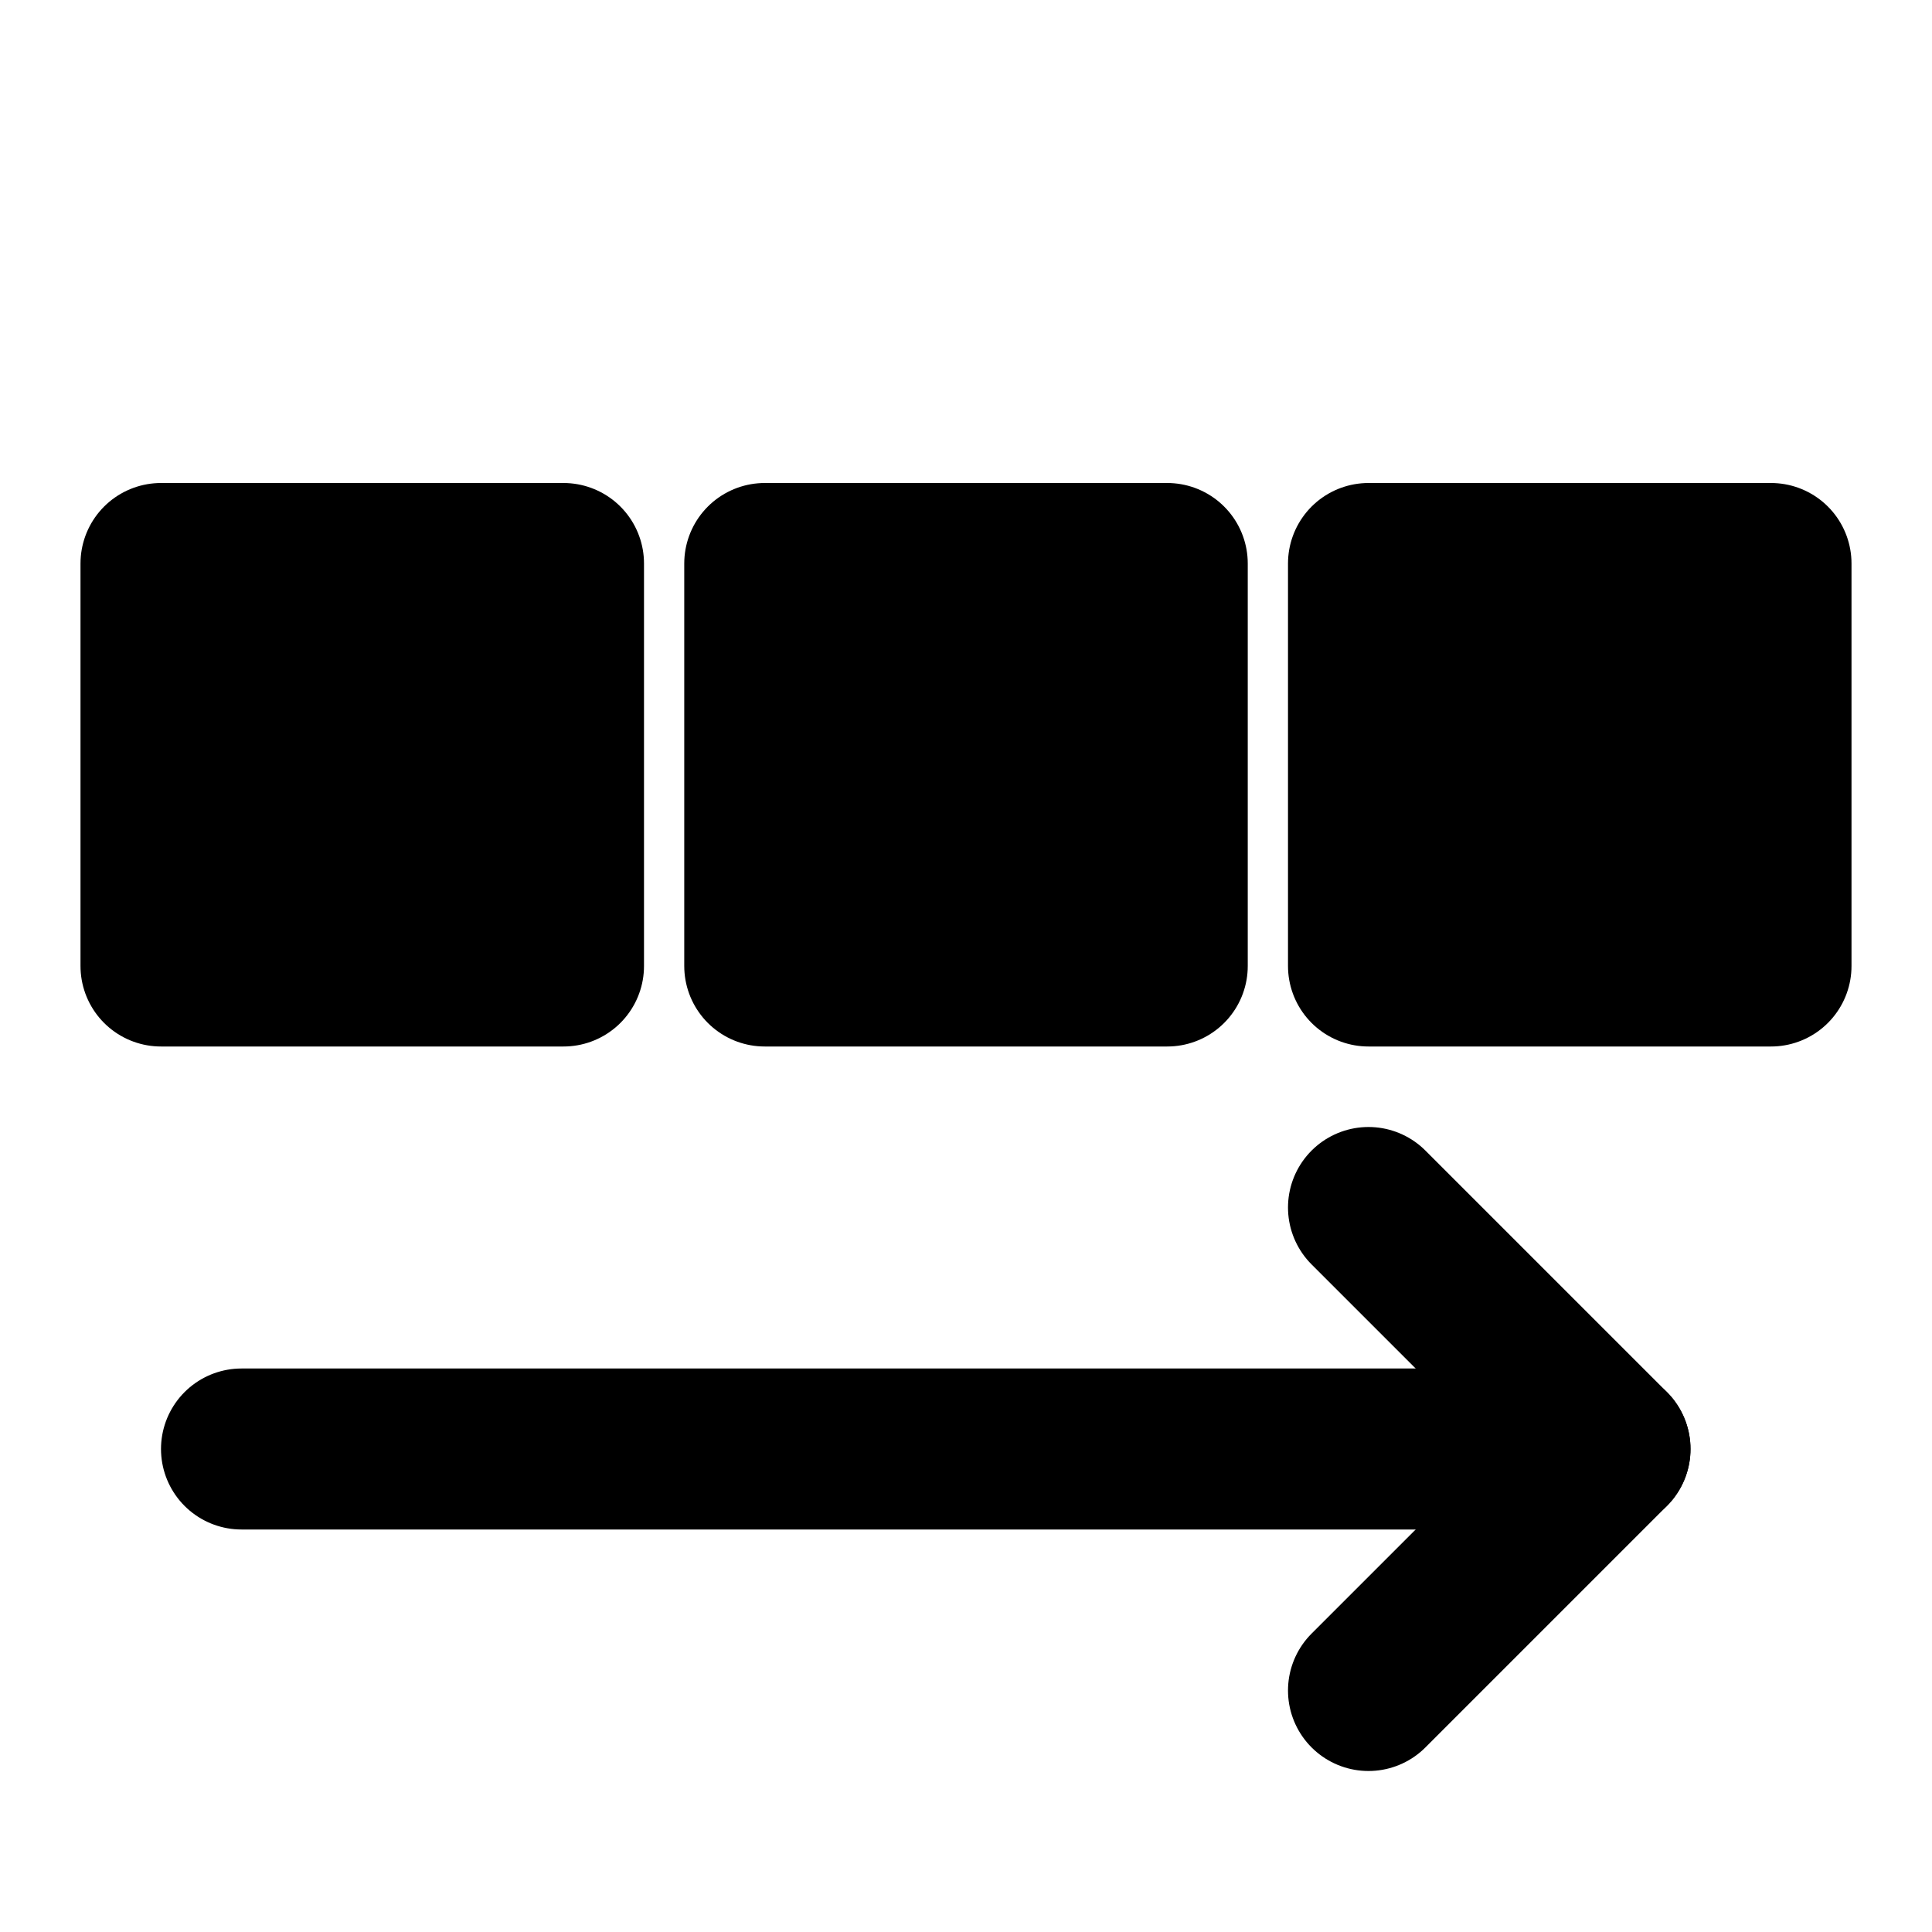
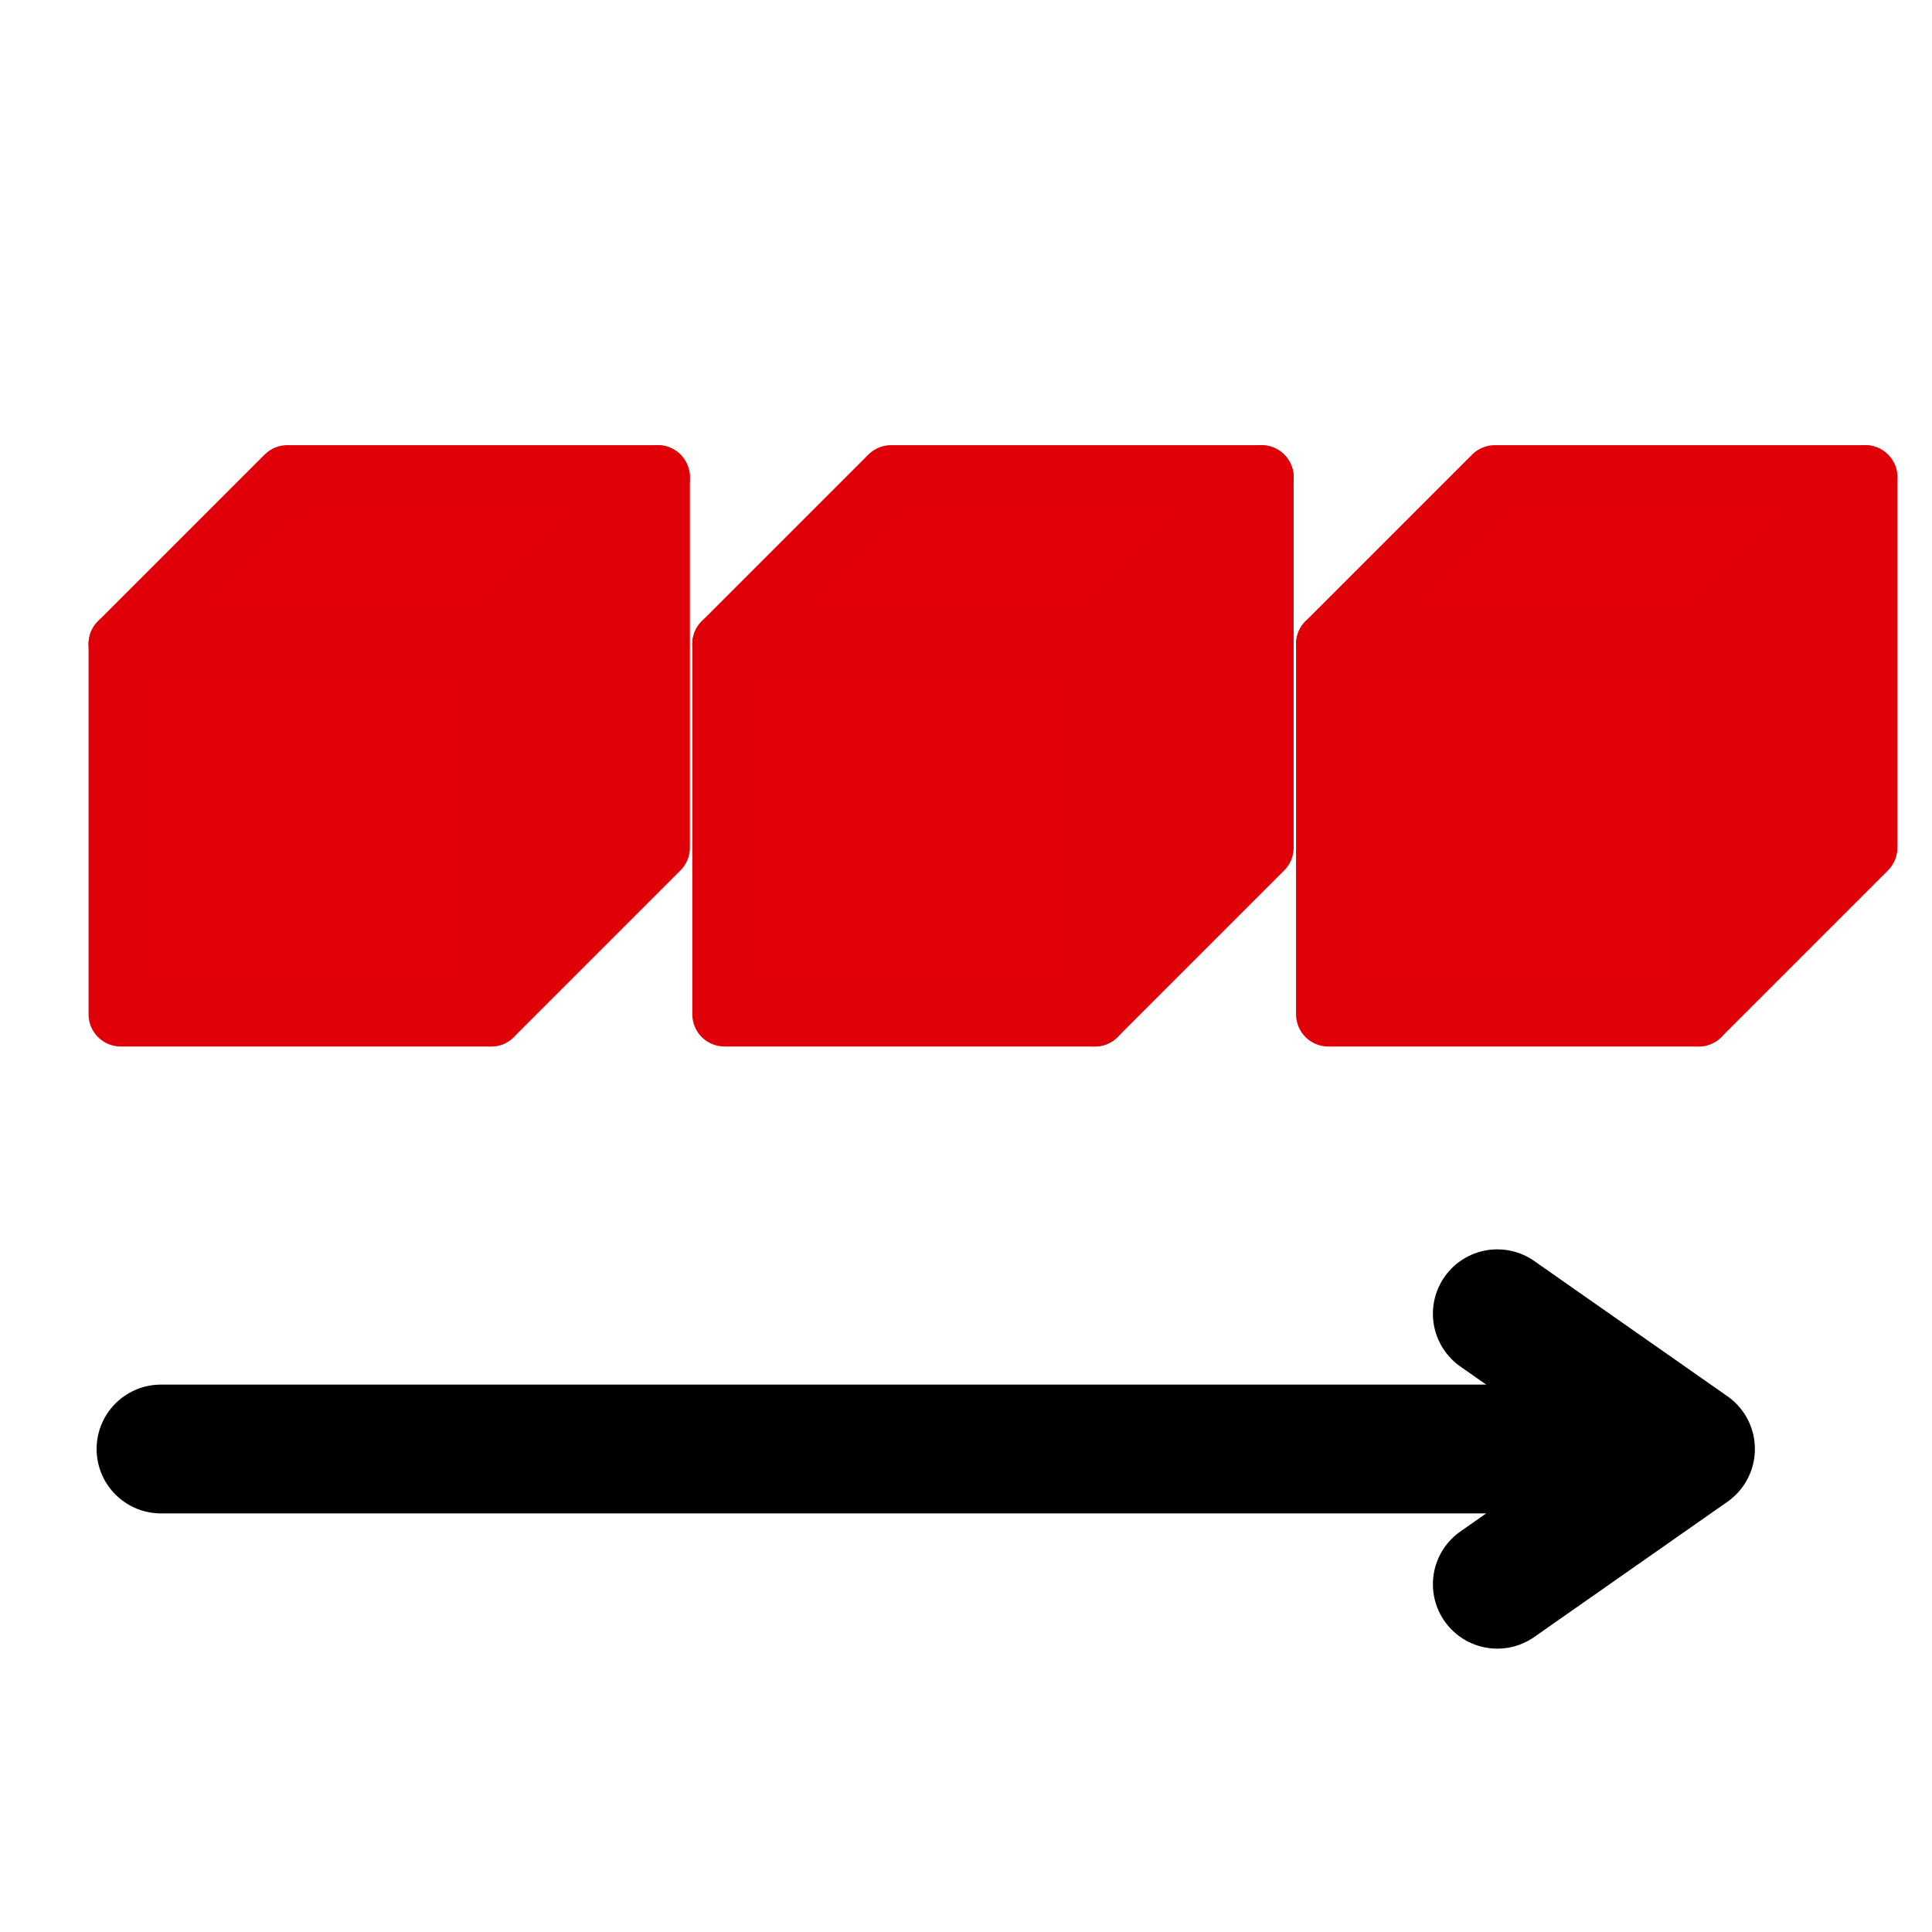
- <svg xmlns="http://www.w3.org/2000/svg" width="24" height="24" viewBox="0 0 24 24" fill="none" stroke="currentColor" stroke-width="2" stroke-linecap="round" stroke-linejoin="round">
-   <rect x="2" y="7" width="5" height="5" fill="currentColor" />
-   <rect x="9.5" y="7" width="5" height="5" fill="currentColor" />
-   <rect x="17" y="7" width="5" height="5" fill="currentColor" />
-   <path d="M3 18h17" />
-   <path d="m17 15 3 3-3 3" />
+ <svg xmlns="http://www.w3.org/2000/svg" width="24" height="24" viewBox="0 0 24 24" fill="none" stroke-linecap="round" stroke-linejoin="round">
+   <path d="M1.5 8l2.07 -2.07h4.6l-2.07 2.07z" fill="#e00005" stroke="#e00007" stroke-width="0.8" />
+   <path d="M6.1 8l2.07 -2.07v4.6l-2.07 2.07z" fill="#e00007" stroke="#e00007" stroke-width="0.8" />
+   <path d="M1.5 8h4.6v4.6h-4.6z" fill="#e00006" stroke="#e00007" stroke-width="0.8" />
+   <path d="M9 8l2.07 -2.07h4.6l-2.07 2.07z" fill="#e00005" stroke="#e00007" stroke-width="0.8" />
+   <path d="M13.6 8l2.07 -2.07v4.6l-2.07 2.07z" fill="#e00007" stroke="#e00007" stroke-width="0.8" />
+   <path d="M9 8h4.6v4.6h-4.6z" fill="#e00006" stroke="#e00007" stroke-width="0.8" />
+   <path d="M16.5 8l2.07 -2.07h4.6l-2.07 2.07z" fill="#e00005" stroke="#e00007" stroke-width="0.8" />
+   <path d="M21.1 8l2.07 -2.07v4.6l-2.07 2.07z" fill="#e00007" stroke="#e00007" stroke-width="0.8" />
+   <path d="M16.5 8h4.6v4.6h-4.6z" fill="#e00006" stroke="#e00007" stroke-width="0.8" />
+   <path d="M2 18h18 M18.60 19.68 21.00 18.00 18.60 16.32" stroke="currentColor" stroke-width="1.6" />
</svg>
